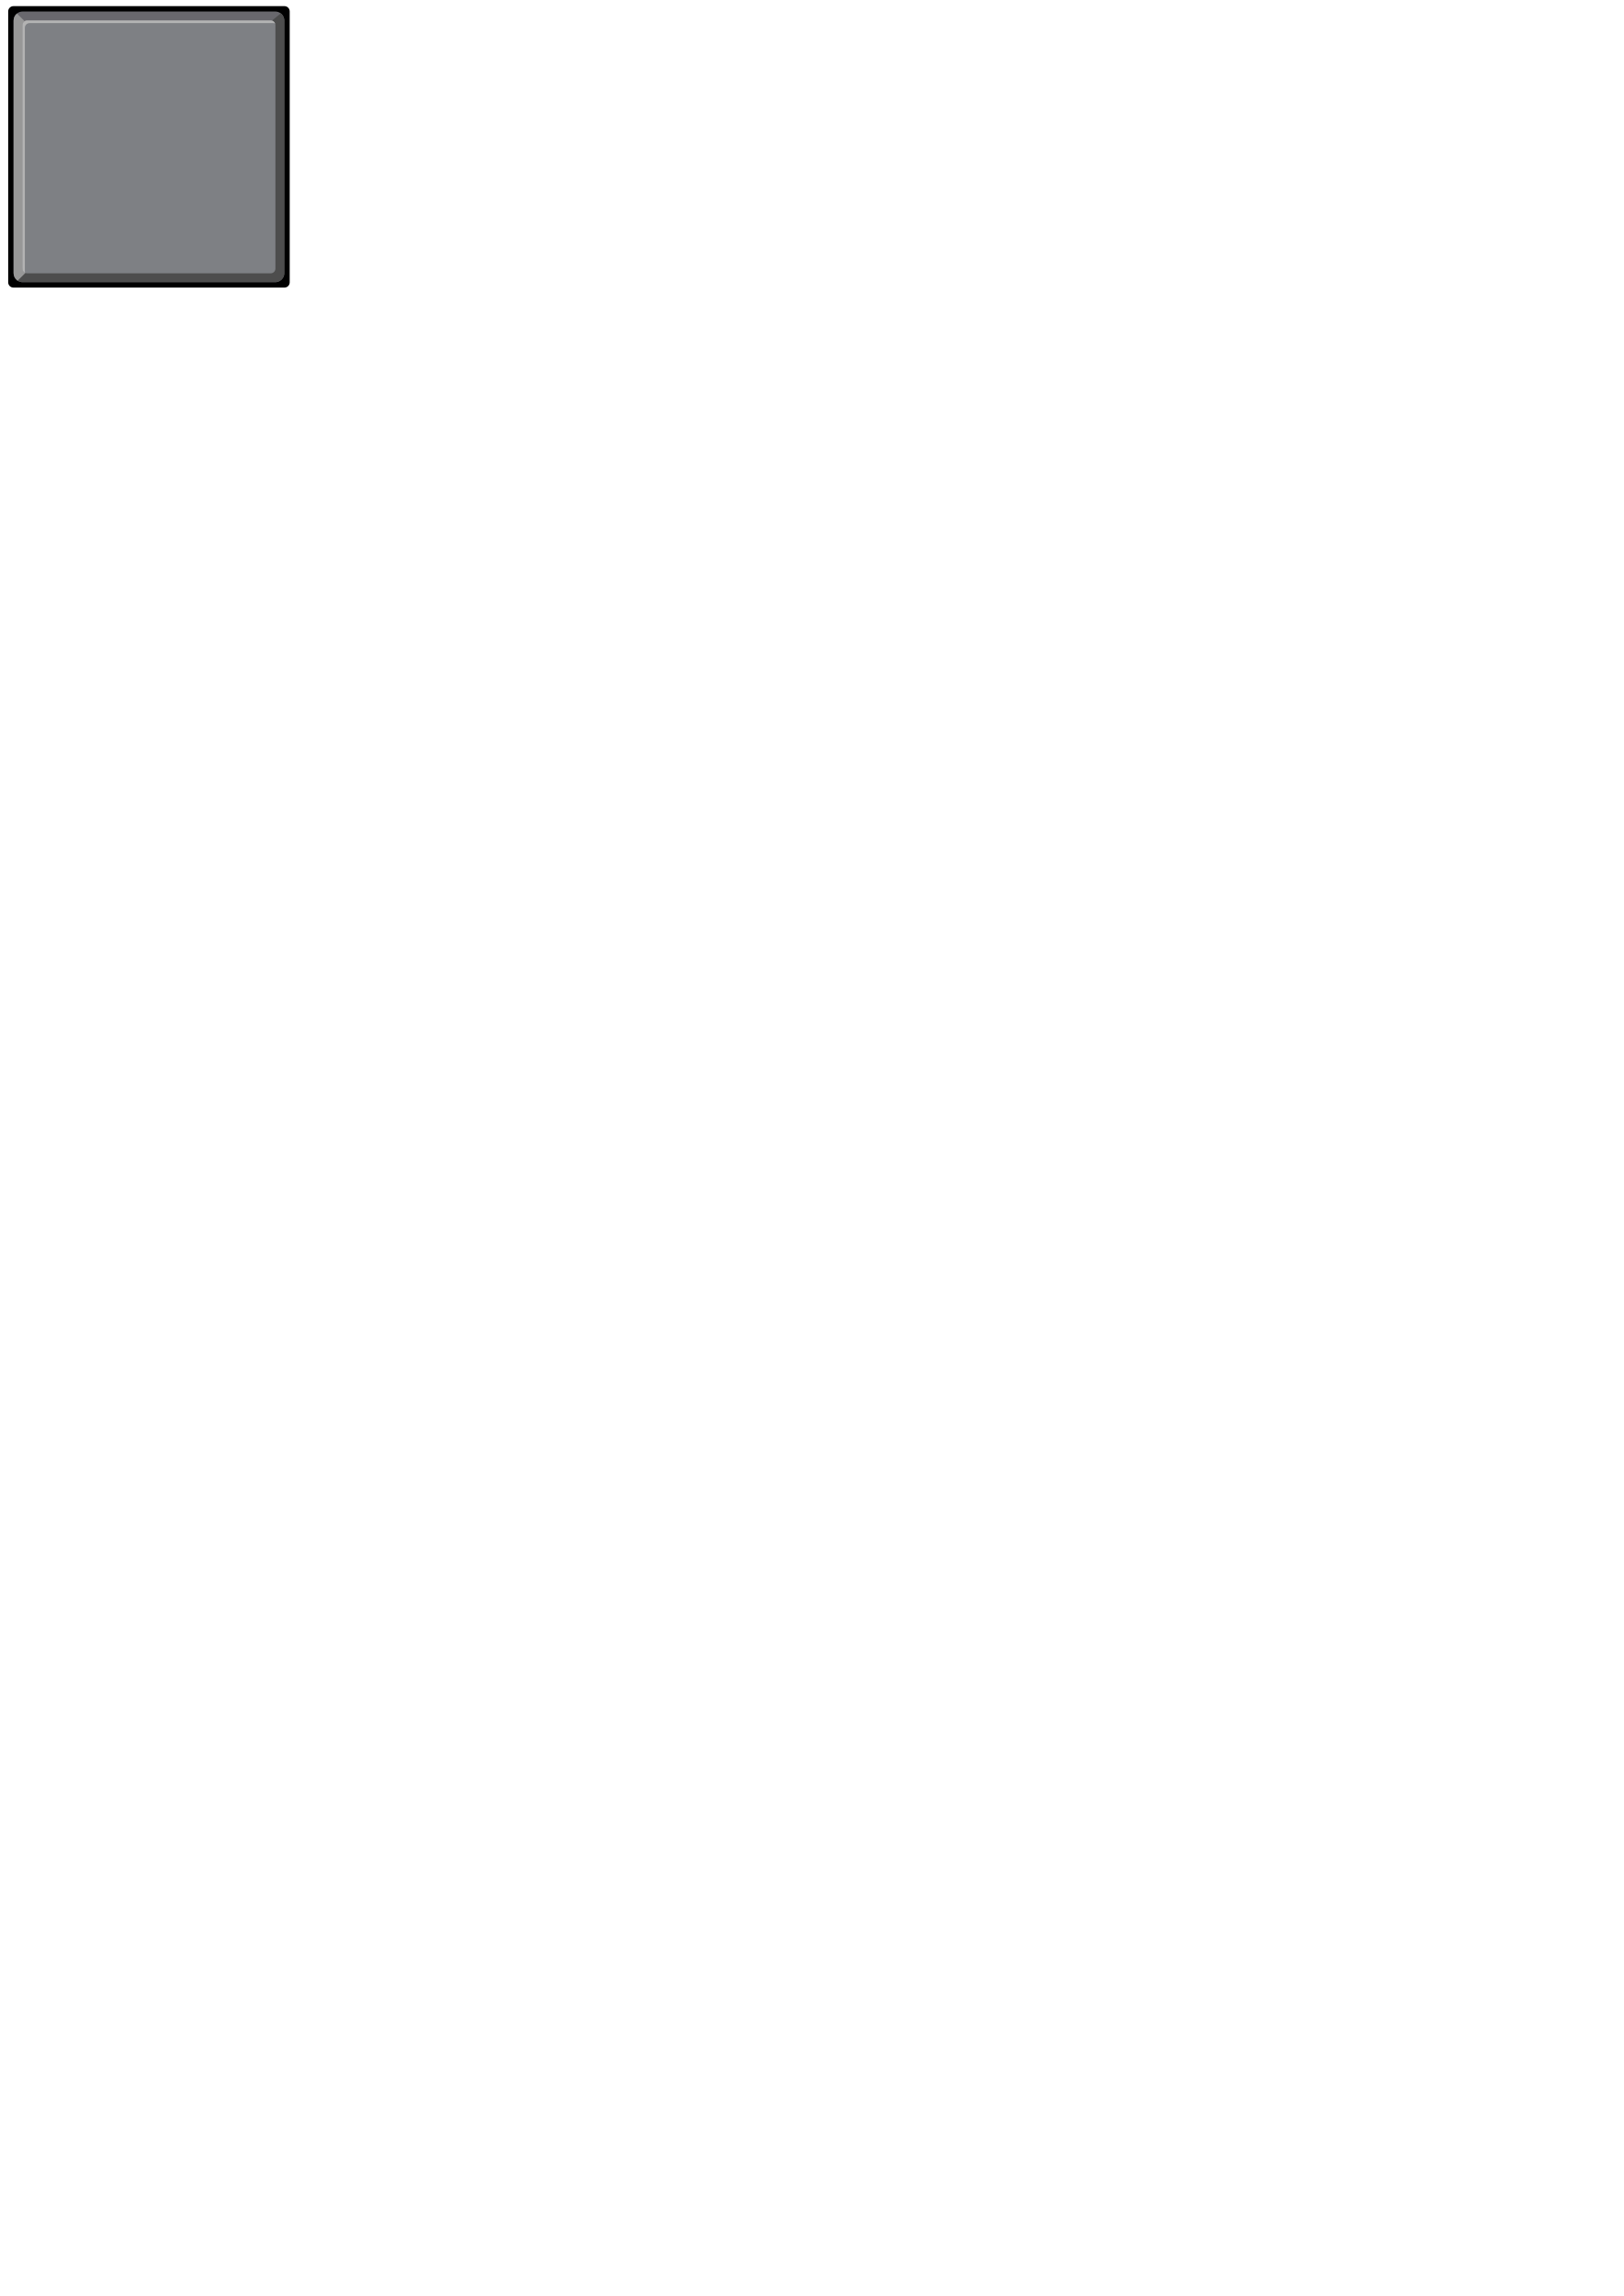
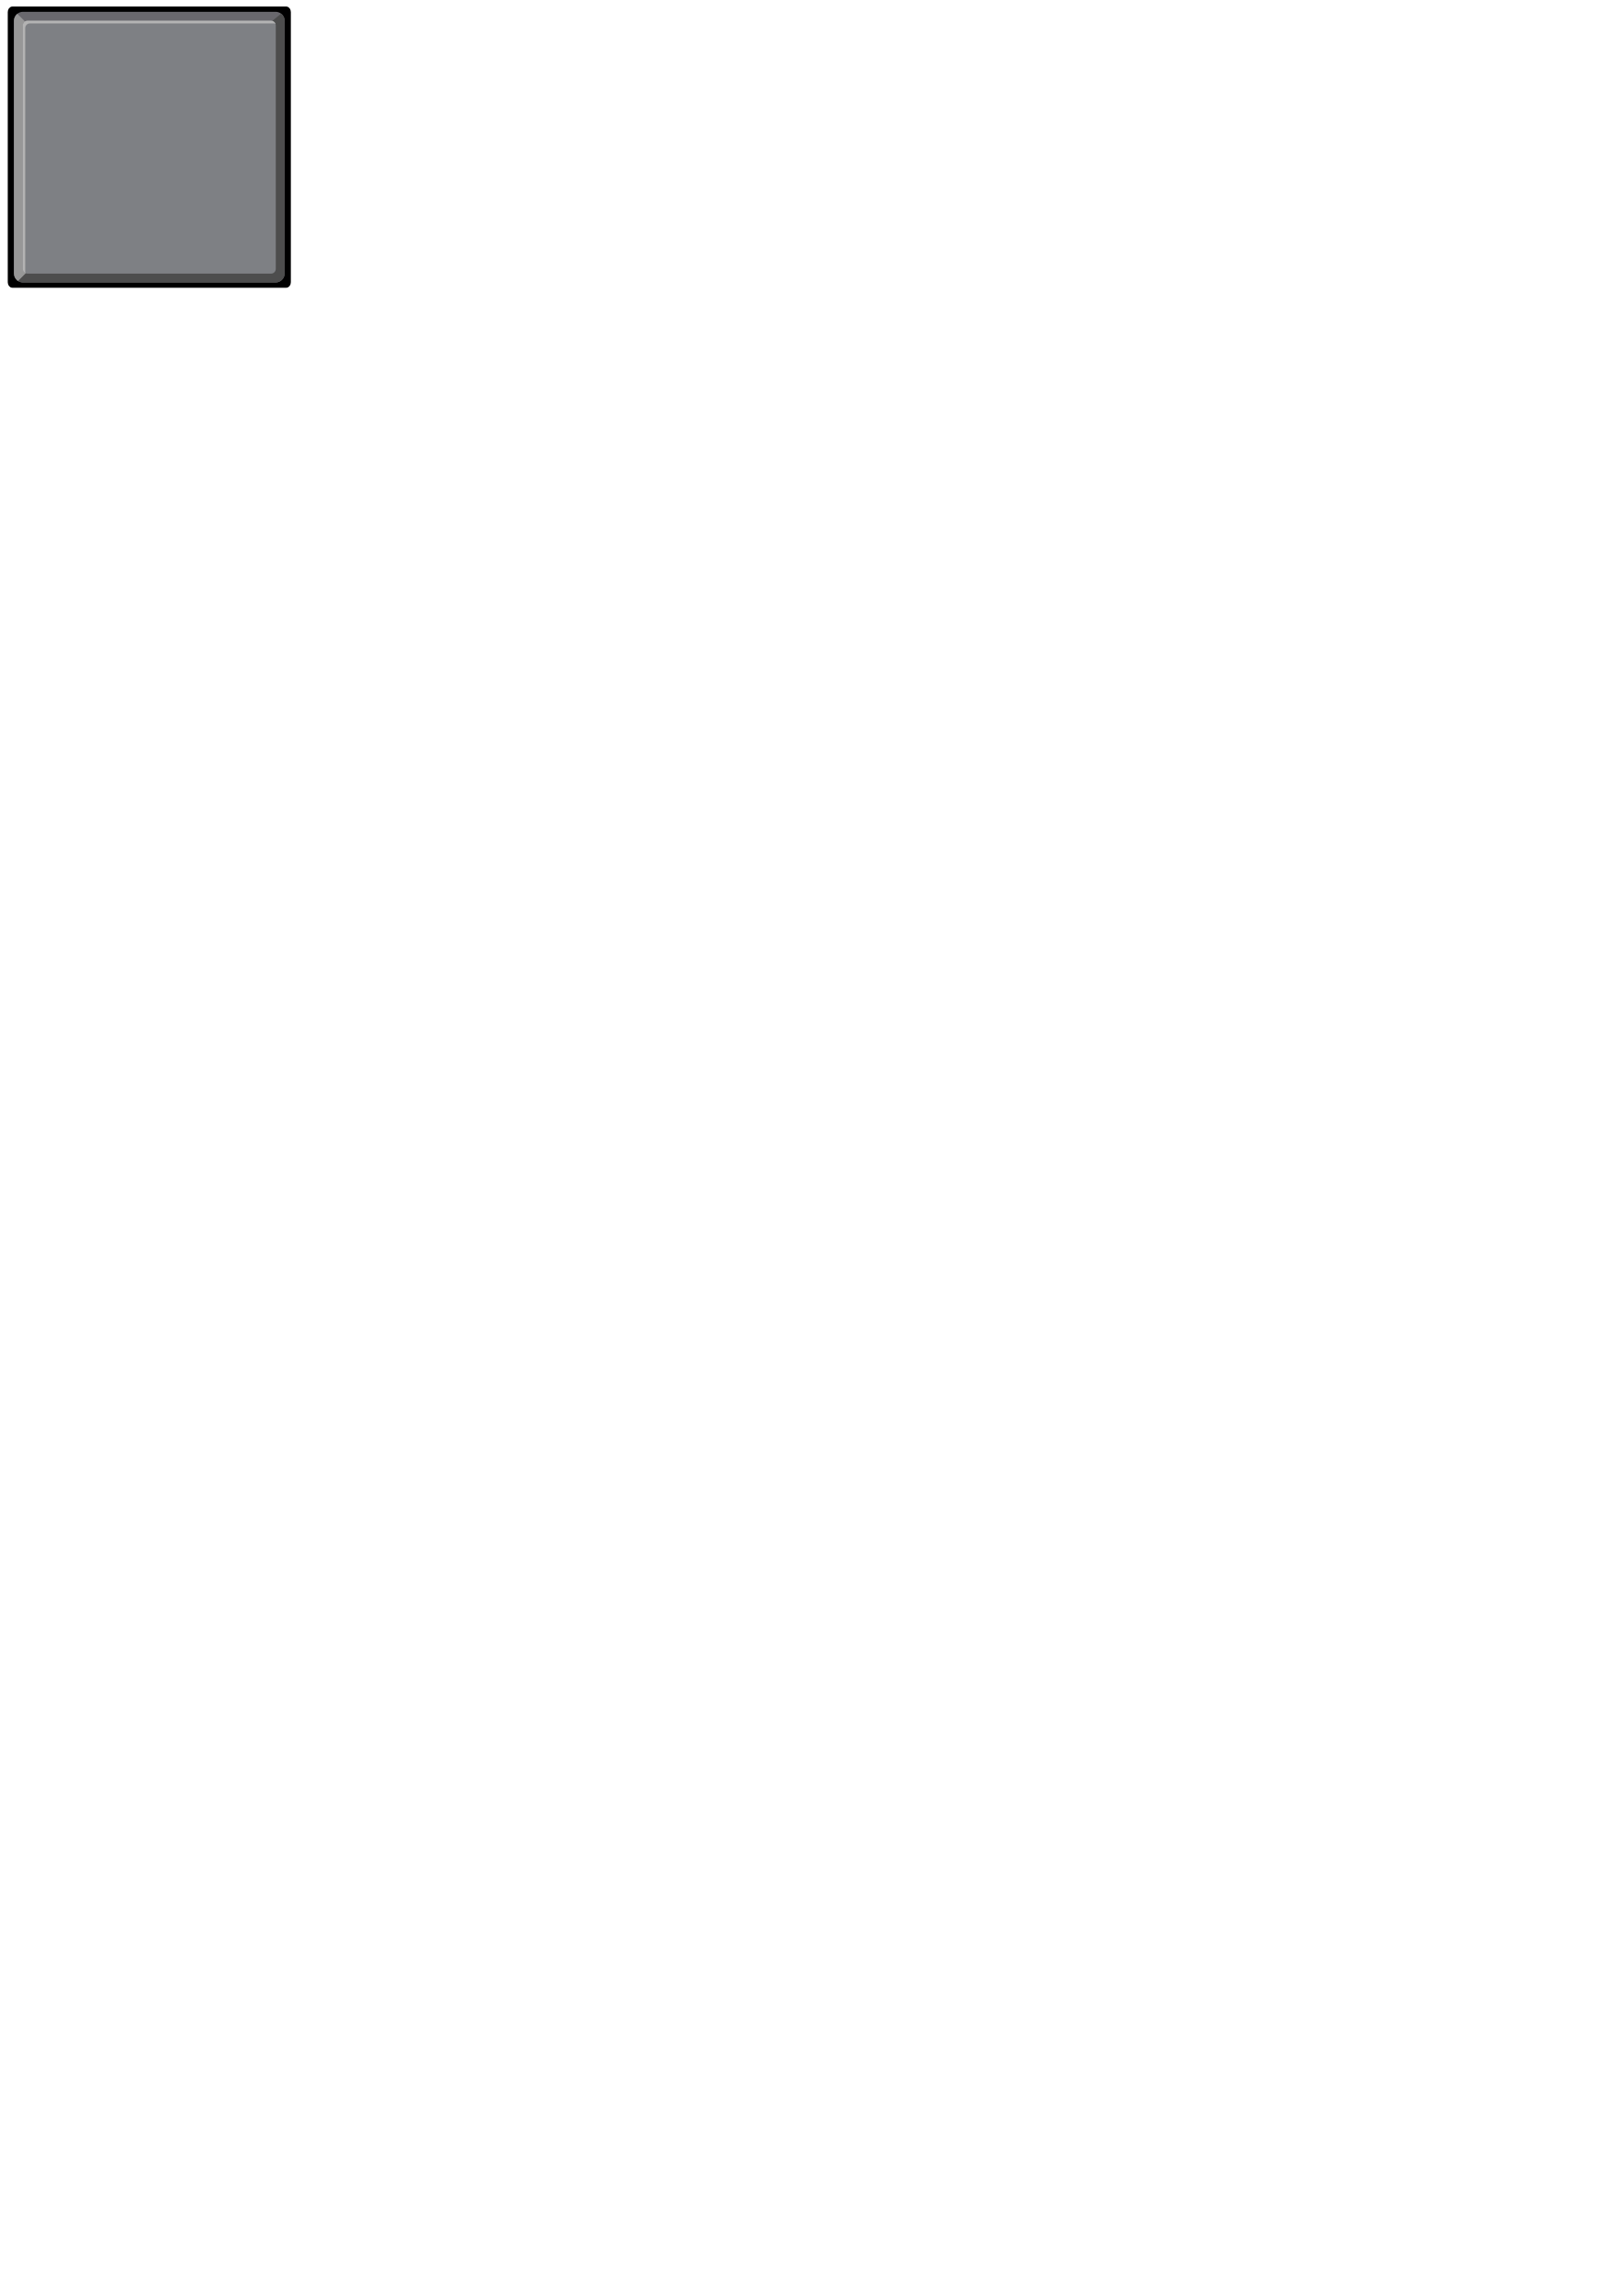
- <svg xmlns="http://www.w3.org/2000/svg" width="210mm" height="297mm" version="1.1" viewBox="0 0 210 297" id="svg4">
-   <defs id="defs4">
-     <clipPath clipPathUnits="userSpaceOnUse" id="clipPath1763">
-       <path d="M 0,1080 H 1920 V 0 H 0 Z" transform="matrix(1.333333,0,0,-1.333333,0,1440)" id="path1763" />
-     </clipPath>
-   </defs>
-   <path id="path1653" d="m 0,0 v -99.35 c 0,-1.064 -0.862,-1.925 -1.926,-1.925 h -99.359 c -1.064,0 -1.926,0.861 -1.926,1.925 V 0 c 0,1.063 0.862,1.925 1.926,1.925 H -1.926 C -0.862,1.925 0,1.063 0,0" style="fill:#000000;fill-opacity:1;fill-rule:nonzero;stroke:none" transform="matrix(0.3527778,0,0,-0.3527778,37.46888,1.472847)" clip-path="none" />
-   <path id="path1757" d="m 0,0 v -92.61 c 0,-0.35 -0.05,-0.68 -0.15,-1 -0.09,-0.31 -0.23,-0.6 -0.42,-0.86 v -0.01 c -0.6,-0.89 -1.61,-1.47 -2.75,-1.47 h -92.61 c -0.12,0 -0.23,0.01 -0.34,0.02 -0.541,0.06 -1.041,0.24 -1.48,0.54 -0.11,0.06 -0.22,0.14 -0.32,0.23 -0.72,0.6 -1.18,1.52 -1.18,2.54 v 92.6 c 0,1.05 0.48,1.98 1.24,2.59 0.56,0.47 1.29,0.74 2.08,0.74 h 92.61 c 0.759,0 1.46,-0.25 2.02,-0.69 C -1.18,2.54 -1.07,2.44 -0.97,2.34 -0.89,2.26 -0.811,2.18 -0.76,2.1 -0.62,1.94 -0.5,1.76 -0.4,1.57 -0.35,1.47 -0.3,1.38 -0.26,1.28 -0.22,1.18 -0.18,1.07 -0.15,0.97 -0.12,0.87 -0.09,0.76 -0.07,0.65 -0.05,0.54 -0.03,0.43 -0.02,0.32 -0.01,0.21 0,0.11 0,0" style="fill:#69686d;fill-opacity:1;fill-rule:nonzero;stroke:none" transform="matrix(0.3527778,0,0,-0.3527778,36.77022,2.656592)" clip-path="none" />
-   <path id="path1759" d="m 0,0 v -92.61 c 0,-0.35 -0.05,-0.68 -0.15,-1 -0.1,-0.3 -0.24,-0.59 -0.42,-0.86 v -0.01 c -0.6,-0.87 -1.61,-1.45 -2.75,-1.45 h -92.95 c -0.68,0.07 -1.3,0.34 -1.8,0.77 l 3.39,3.51 7.05,5.87 h 76.17 v 80.09 l 6.95,5.68 3.21,2.63 0.01,0.01 C -1.17,2.54 -1.061,2.44 -0.97,2.34 -0.89,2.26 -0.811,2.18 -0.76,2.1 -0.61,1.94 -0.49,1.76 -0.4,1.57 -0.35,1.47 -0.3,1.38 -0.26,1.28 -0.22,1.18 -0.18,1.07 -0.15,0.97 -0.12,0.87 -0.09,0.76 -0.07,0.65 -0.04,0.54 -0.03,0.43 -0.02,0.32 -0.01,0.21 0,0.11 0,0" style="fill:#4d4d4d;fill-opacity:1;fill-rule:nonzero;stroke:none" transform="matrix(0.3527778,0,0,-0.3527778,36.77022,2.656592)" clip-path="none" />
-   <path d="m 0,0 v -84.26 l -6.72,-6.72 c -0.11,0.06 -0.219,0.14 -0.32,0.23 -0.72,0.6 -1.18,1.52 -1.18,2.54 v 92.6 c 0,1.05 0.481,1.98 1.241,2.59 z" style="fill:#979797;fill-opacity:1;fill-rule:nonzero;stroke:none" clip-path="none" id="path1762" transform="matrix(0.3527778,0,0,-0.3527778,4.656764,4.212236)" />
-   <path id="path1764" d="m 0,0 h -89.279 c -0.955,0 -1.731,0.774 -1.731,1.73 v 89.28 c 0,0.954 0.776,1.729 1.731,1.729 H 0 c 0.955,0 1.729,-0.775 1.729,-1.729 V 1.73 C 1.729,0.774 0.955,0 0,0" style="fill:#7e8084;fill-opacity:1;fill-rule:nonzero;stroke:none" transform="matrix(0.3527778,0,0,-0.3527778,35.01117,35.35588)" clip-path="none" />
-   <path id="path1766" d="m 0,0 c -0.221,0.12 -0.48,0.18 -0.74,0.18 h -89.281 c -0.959,0 -1.729,-0.77 -1.729,-1.73 v -89.28 c 0,-0.2 0.039,-0.399 0.109,-0.58 -0.589,0.27 -0.99,0.86 -0.99,1.56 v 89.28 c 0,0.95 0.771,1.73 1.731,1.73 H -1.621 C -0.871,1.16 -0.23,0.67 0,0" style="fill:#b3b3b3;fill-opacity:1;fill-rule:nonzero;stroke:none" transform="matrix(0.3527778,0,0,-0.3527778,35.58304,3.05121)" clip-path="none" />
+ <svg xmlns="http://www.w3.org/2000/svg" width="210mm" height="297mm" version="1.1" viewBox="0 0 210 297">
+   <rect x="1.245" y="1.089" width="36.13" height="35.891" rx=".357" ry=".474" fill-rule="evenodd" stroke="#000" stroke-width=".484" />
+   <g transform="translate(.046143 .037171)">
+     <path transform="matrix(.35278 0 0 -.35278 36.77 2.6566)" d="m0 0v-92.61c0-0.35-0.05-0.68-0.15-1-0.09-0.31-0.23-0.6-0.42-0.86v-0.01c-0.6-0.89-1.61-1.47-2.75-1.47h-92.61c-0.12 0-0.23 0.01-0.34 0.02-0.541 0.06-1.041 0.24-1.48 0.54-0.11 0.06-0.22 0.14-0.32 0.23-0.72 0.6-1.18 1.52-1.18 2.54v92.6c0 1.05 0.48 1.98 1.24 2.59 0.56 0.47 1.29 0.74 2.08 0.74h92.61c0.759 0 1.46-0.25 2.02-0.69 0.12-0.08 0.23-0.18 0.33-0.28 0.08-0.08 0.159-0.16 0.21-0.24 0.14-0.16 0.26-0.34 0.36-0.53 0.05-0.1 0.1-0.19 0.14-0.29s0.08-0.21 0.11-0.31 0.06-0.21 0.08-0.32 0.04-0.22 0.05-0.33 0.02-0.21 0.02-0.32" fill="#69686d" />
+     <path transform="matrix(.35278 0 0 -.35278 36.77 2.6566)" d="m0 0v-92.61c0-0.35-0.05-0.68-0.15-1-0.1-0.3-0.24-0.59-0.42-0.86v-0.01c-0.6-0.87-1.61-1.45-2.75-1.45h-92.95c-0.68 0.07-1.3 0.34-1.8 0.77l3.39 3.51 7.05 5.87h76.17v80.09l6.95 5.68 3.21 2.63 0.01 0.01c0.12-0.09 0.229-0.19 0.32-0.29 0.08-0.08 0.159-0.16 0.21-0.24 0.15-0.16 0.27-0.34 0.36-0.53 0.05-0.1 0.1-0.19 0.14-0.29s0.08-0.21 0.11-0.31 0.06-0.21 0.08-0.32c0.03-0.11 0.04-0.22 0.05-0.33s0.02-0.21 0.02-0.32" fill="#4d4d4d" />
+     <path transform="matrix(.35278 0 0 -.35278 4.6568 4.2122)" d="m0 0v-84.26l-6.72-6.72c-0.11 0.06-0.219 0.14-0.32 0.23-0.72 0.6-1.18 1.52-1.18 2.54v92.6c0 1.05 0.481 1.98 1.241 2.59z" fill="#979797" />
+     <path transform="matrix(.35278 0 0 -.35278 35.011 35.356)" d="m0 0h-89.279c-0.955 0-1.731 0.774-1.731 1.73v89.28c0 0.954 0.776 1.729 1.731 1.729h89.279c0.955 0 1.729-0.775 1.729-1.729v-89.28c0-0.956-0.774-1.73-1.729-1.73" fill="#7e8084" />
+     <path transform="matrix(.35278 0 0 -.35278 35.583 3.0512)" d="m0 0c-0.221 0.12-0.48 0.18-0.74 0.18h-89.281c-0.959 0-1.729-0.77-1.729-1.73v-89.28c0-0.2 0.039-0.399 0.109-0.58-0.589 0.27-0.99 0.86-0.99 1.56v89.28c0 0.95 0.771 1.73 1.731 1.73h89.279c0.75 0 1.391-0.49 1.621-1.16" fill="#b3b3b3" />
+   </g>
</svg>
